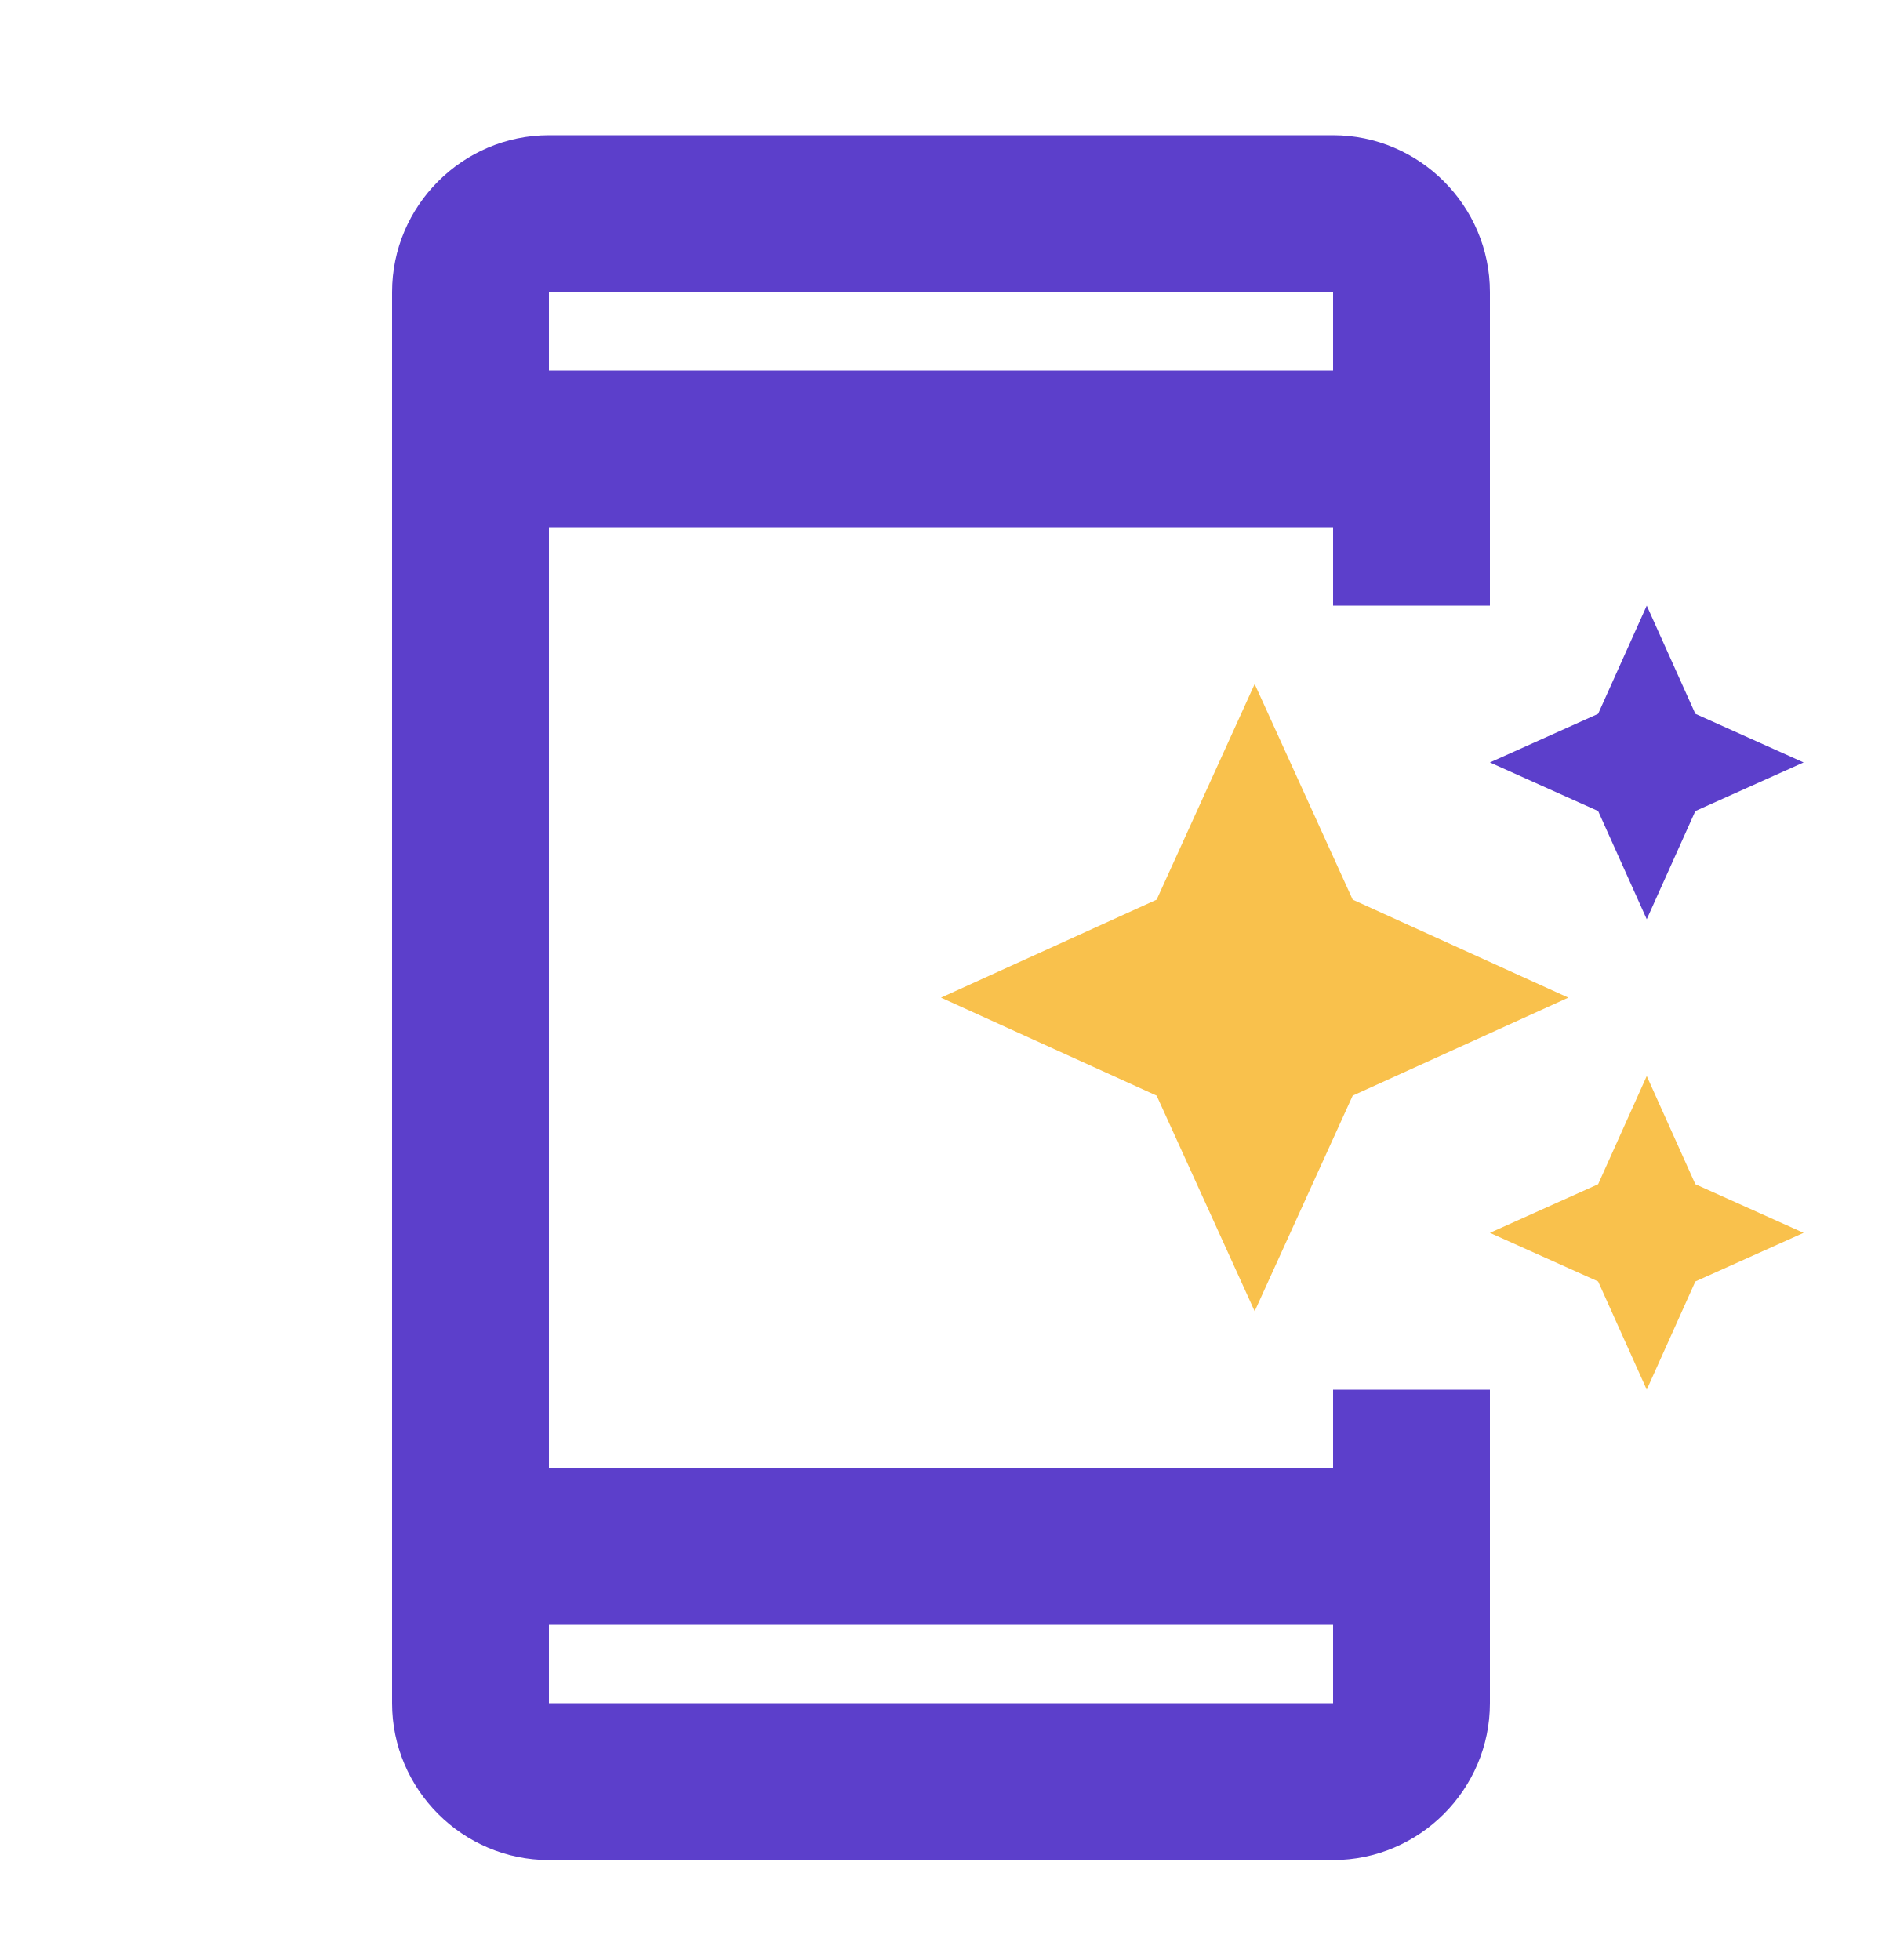
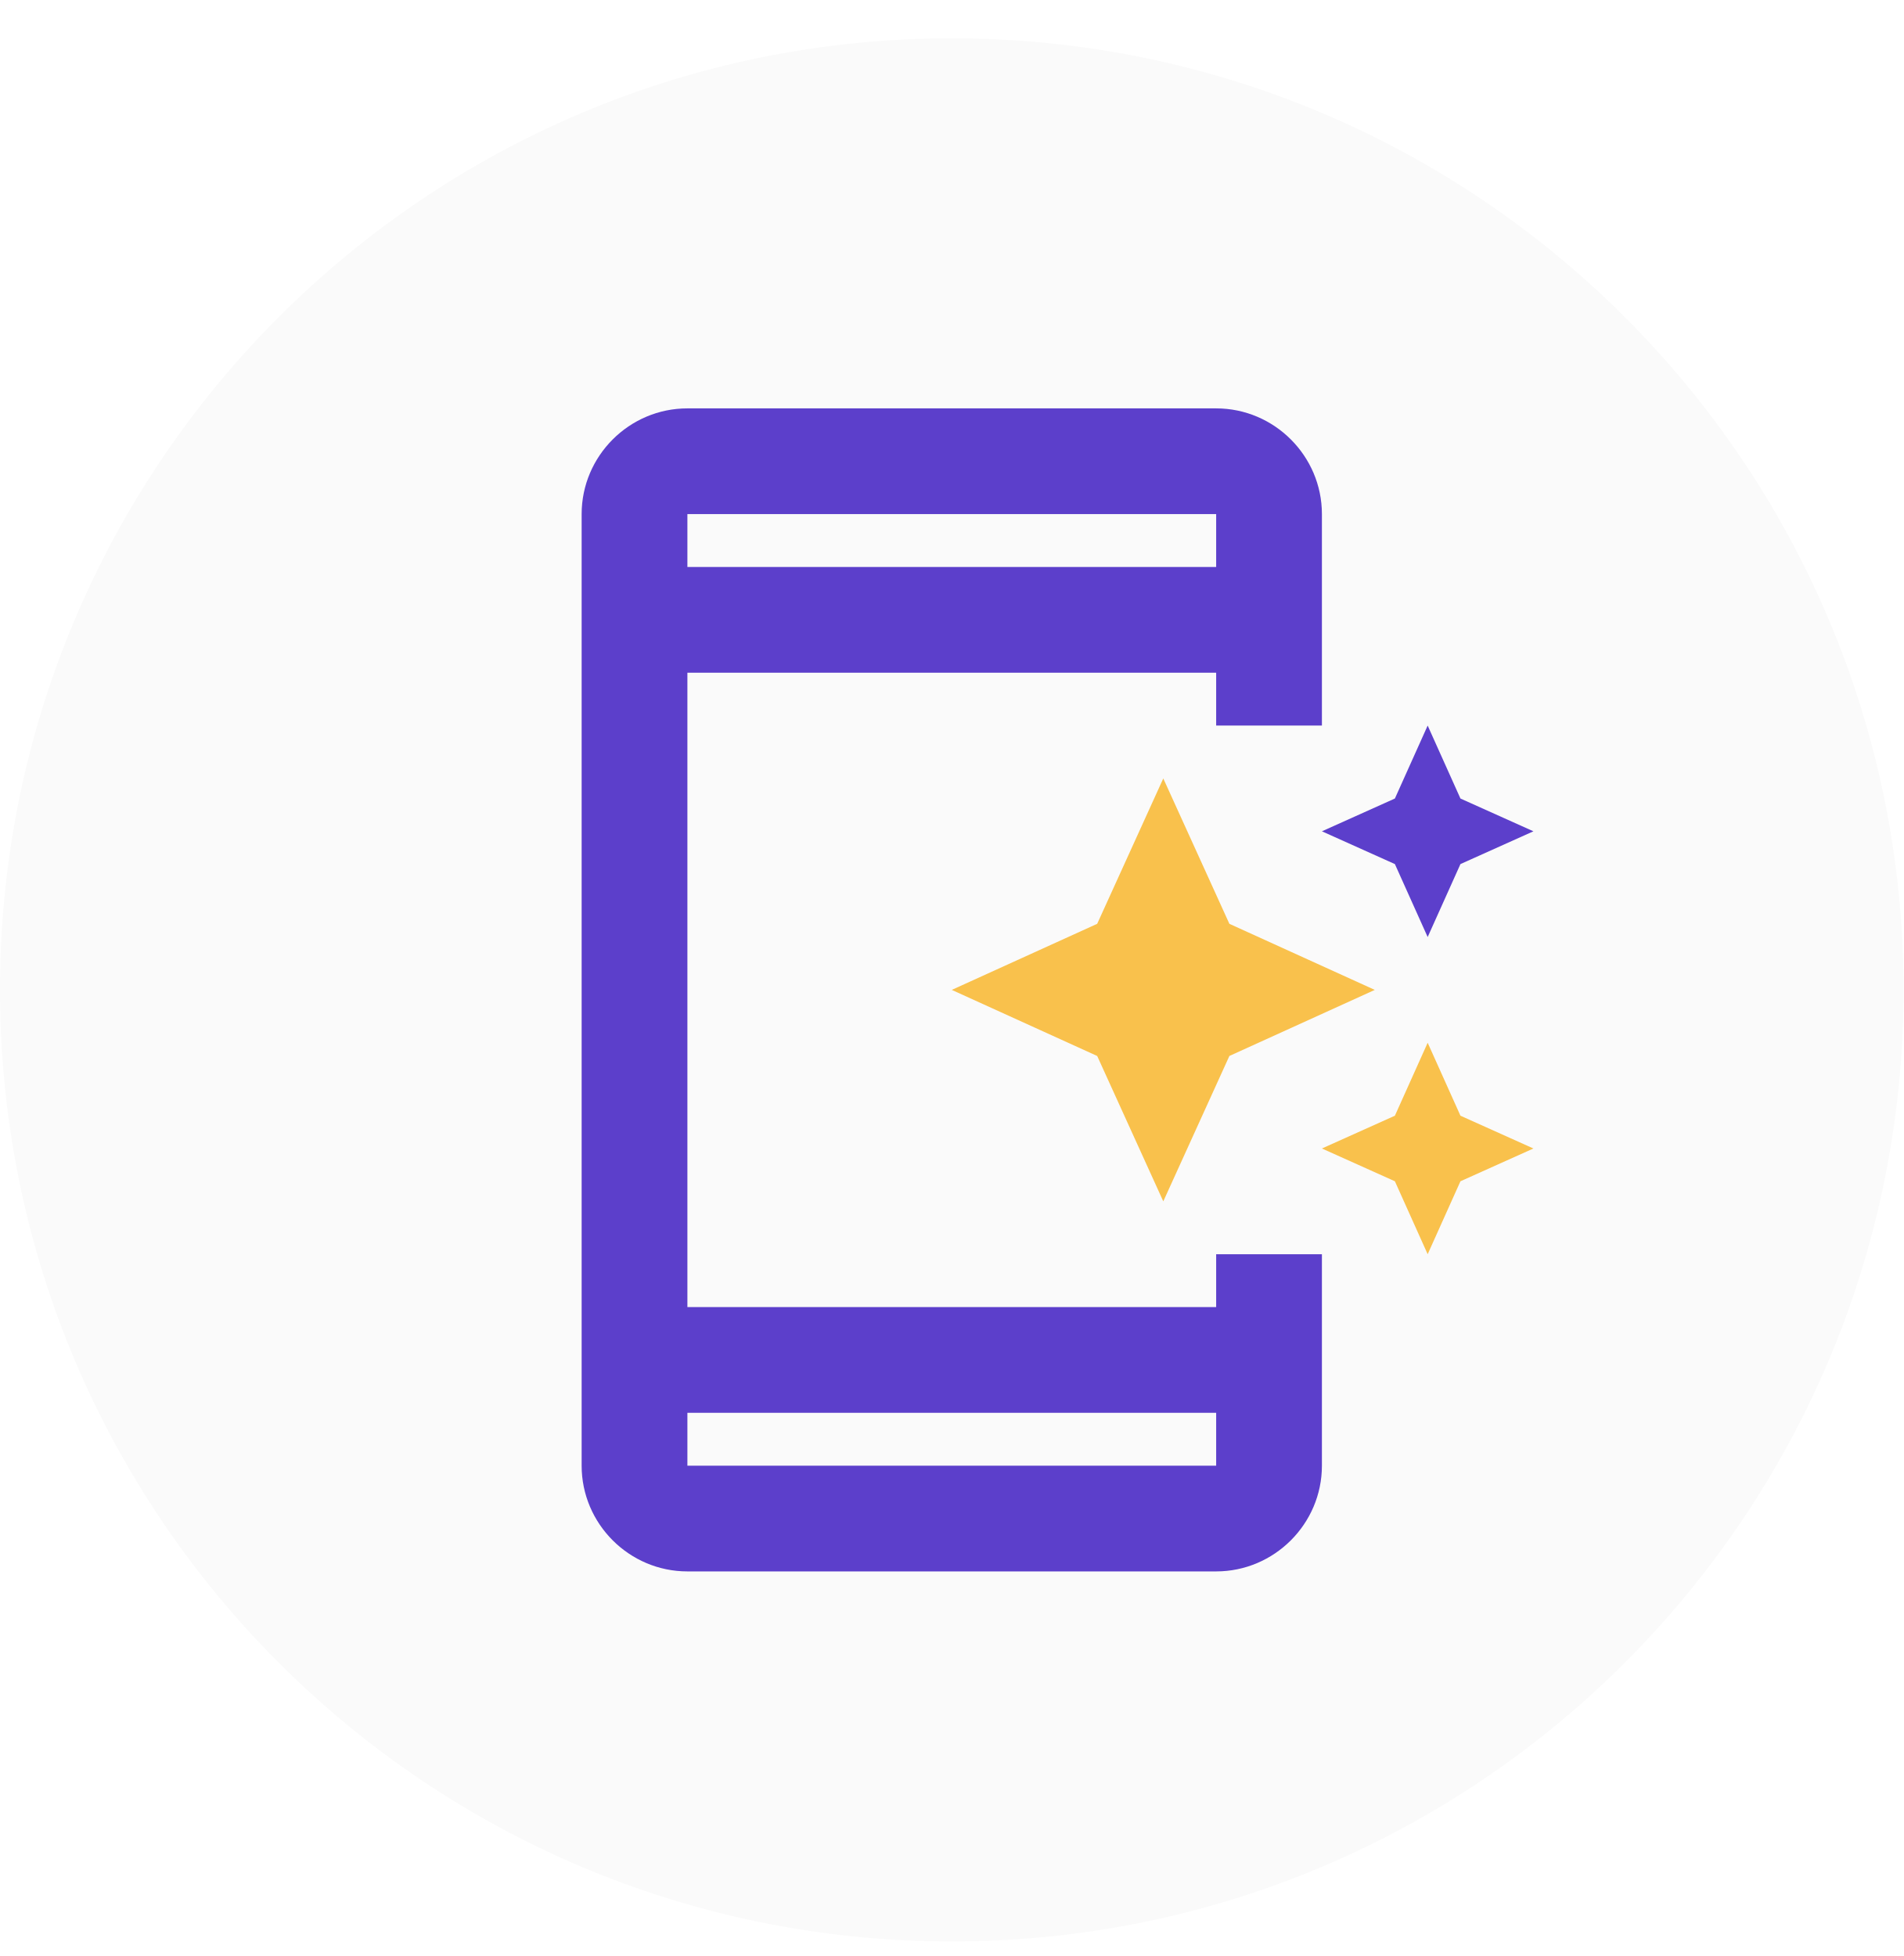
- <svg xmlns="http://www.w3.org/2000/svg" width="24" height="25" viewBox="0 0 24 25" fill="none">
-   <path d="M17 18.725H7V6.725H17V7.725H19V3.725C19 2.625 18.1 1.725 17 1.725H7C5.9 1.725 5 2.625 5 3.725V21.725C5 22.825 5.9 23.725 7 23.725H17C18.1 23.725 19 22.825 19 21.725V17.725H17V18.725ZM7 3.725H17V4.725H7V3.725ZM17 21.725H7V20.725H17V21.725ZM20.38 10.345L21 11.725L21.62 10.345L23 9.725L21.62 9.105L21 7.725L20.38 9.105L19 9.725L20.38 10.345Z" fill="#5C3FCB" />
-   <path d="M16 8.725L14.75 11.475L12 12.725L14.75 13.975L16 16.725L17.25 13.975L20 12.725L17.25 11.475L16 8.725ZM21 13.725L20.38 15.105L19 15.725L20.38 16.345L21 17.725L21.62 16.345L23 15.725L21.62 15.105L21 13.725Z" fill="#F9C14C" />
+ <svg xmlns="http://www.w3.org/2000/svg" width="36" height="37" viewBox="0 0 36 37" fill="none">
+   <rect y="0.725" width="36" height="36" rx="18" fill="#FAFAFA" />
+   <path d="M23 24.725H13V12.725H23V13.725H25V9.725C25 8.625 24.1 7.725 23 7.725H13C11.9 7.725 11 8.625 11 9.725V27.725C11 28.825 11.9 29.725 13 29.725H23C24.1 29.725 25 28.825 25 27.725V23.725H23V24.725ZM13 9.725H23V10.725H13V9.725ZM23 27.725H13V26.725H23V27.725ZM26.38 16.345L27 17.725L27.62 16.345L29 15.725L27.62 15.105L27 13.725L26.38 15.105L25 15.725L26.38 16.345Z" fill="#5C3FCB" />
+   <path d="M22 14.725L20.75 17.475L18 18.725L20.75 19.975L22 22.725L23.25 19.975L26 18.725L23.25 17.475L22 14.725ZM27 19.725L26.38 21.105L25 21.725L26.38 22.345L27 23.725L27.62 22.345L29 21.725L27.62 21.105L27 19.725Z" fill="#F9C14C" />
</svg>
